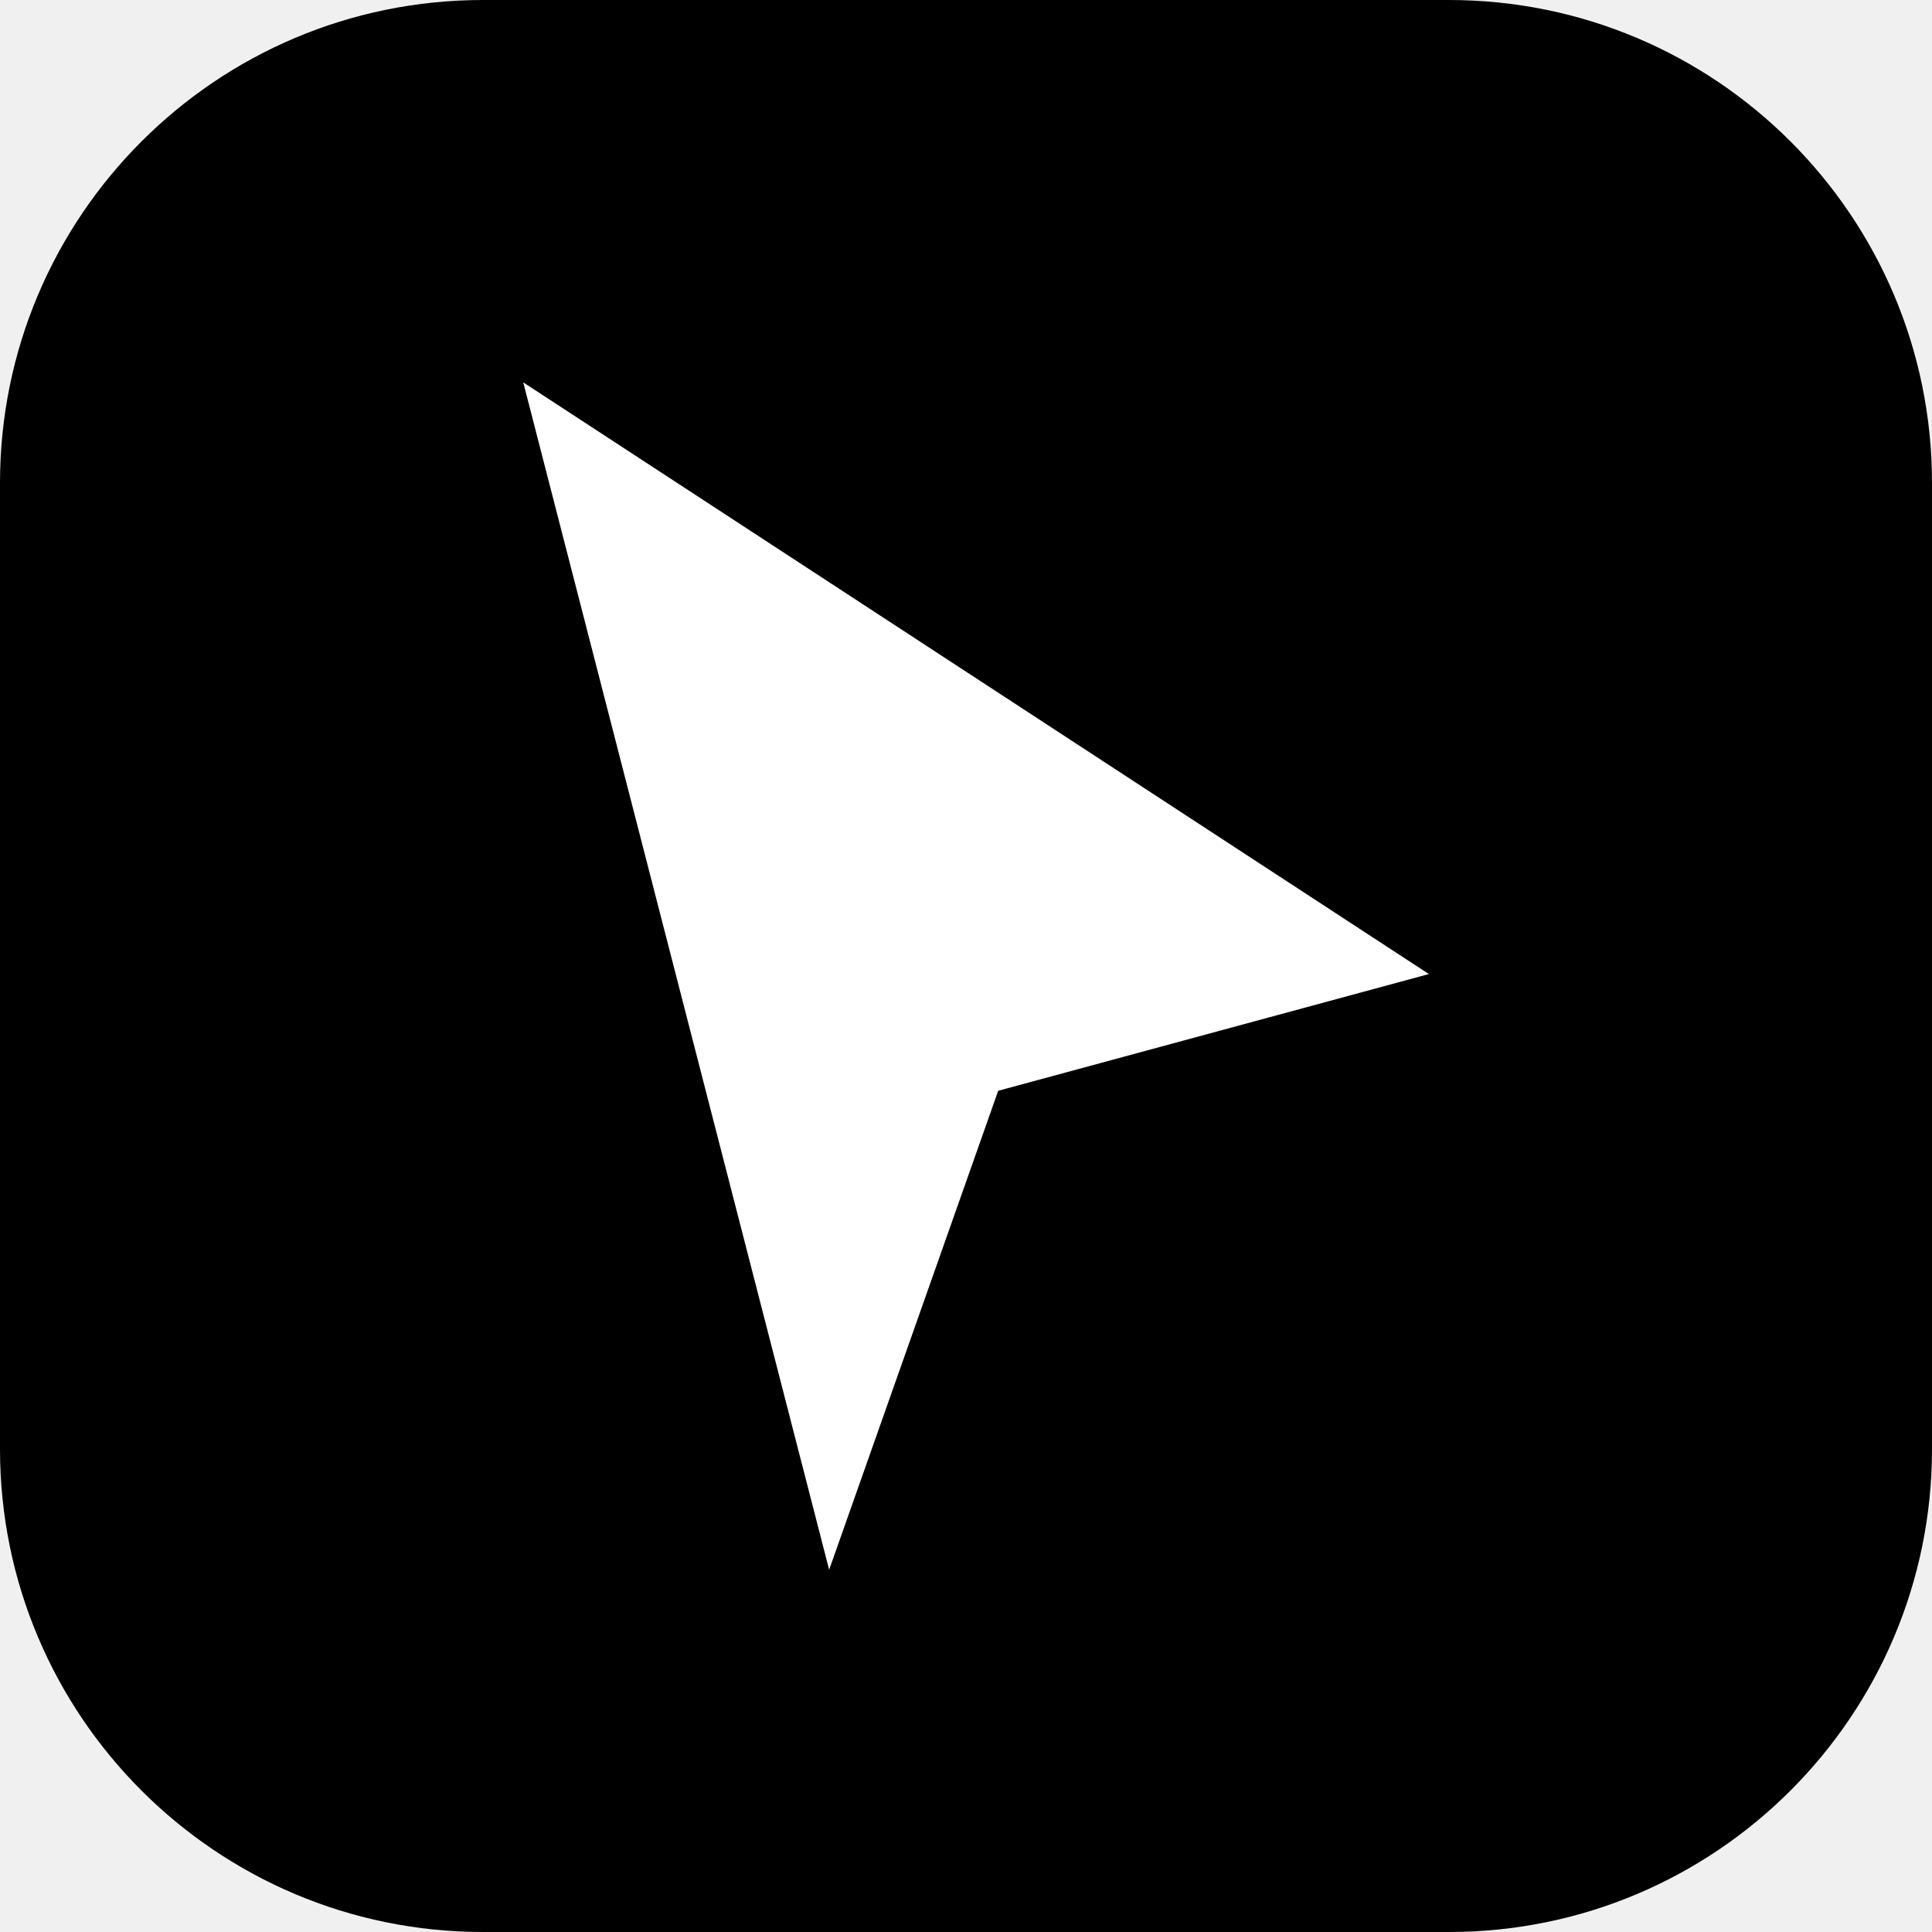
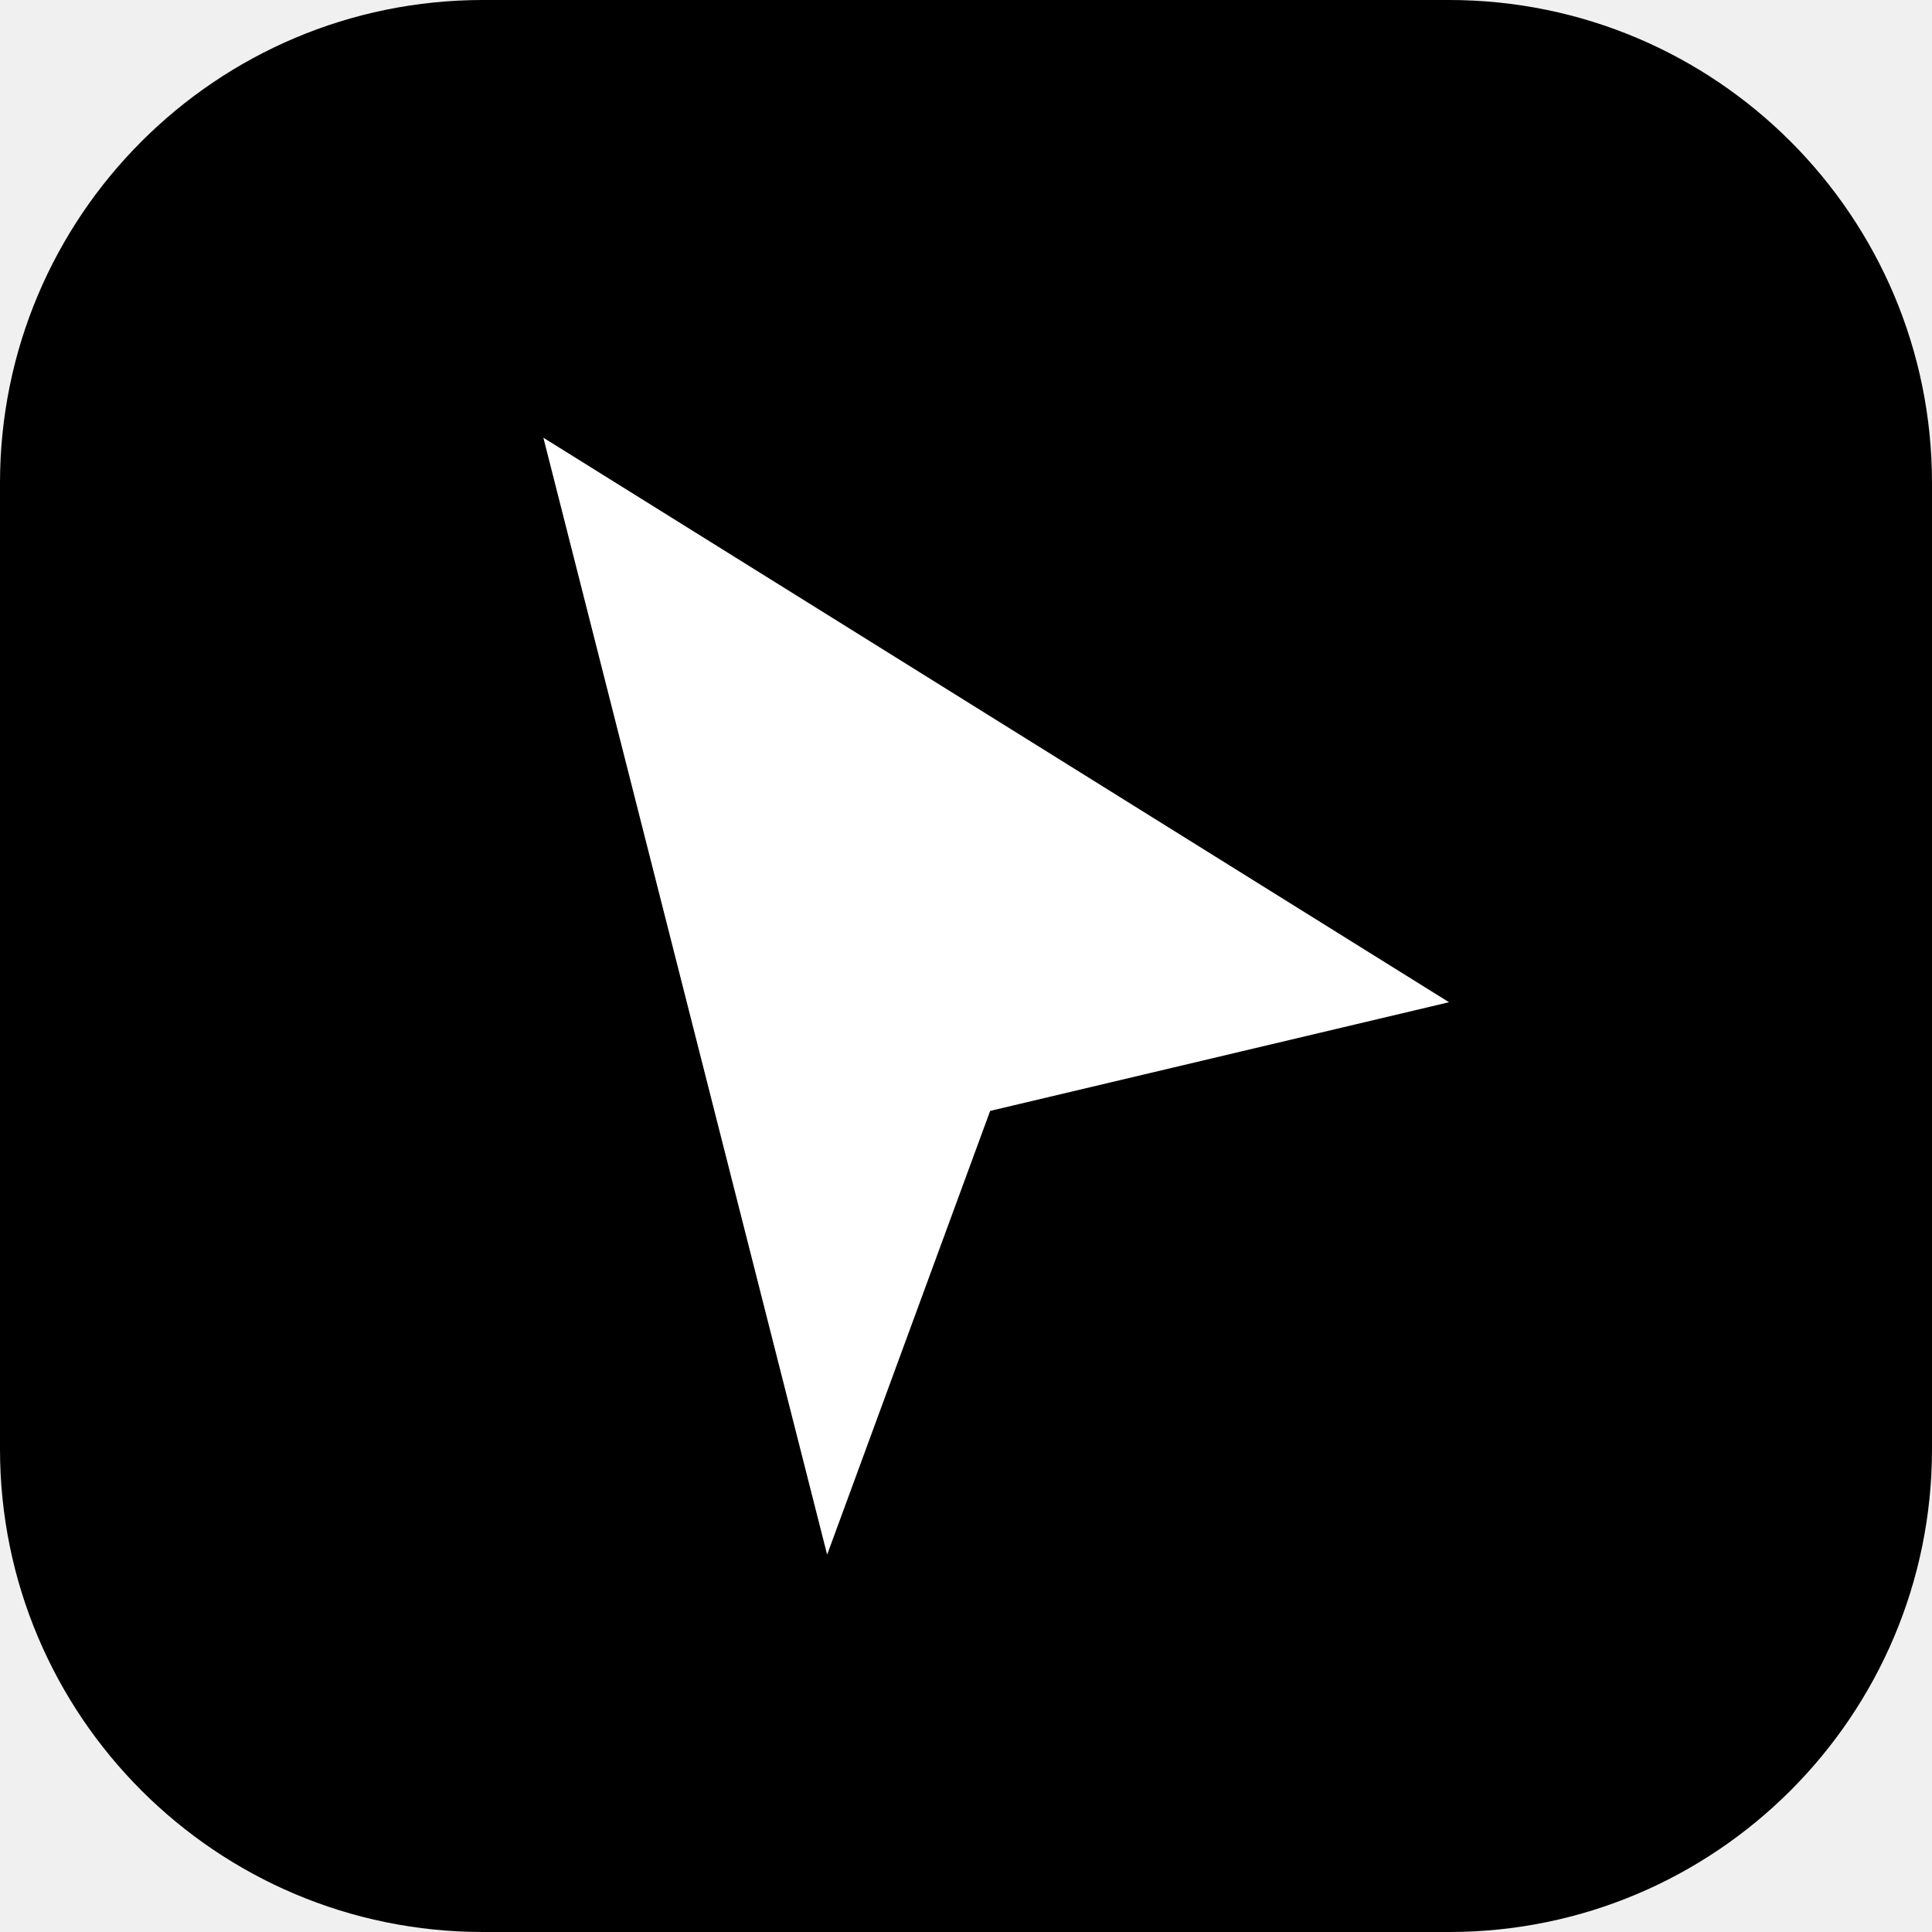
- <svg xmlns="http://www.w3.org/2000/svg" viewBox="0 0 48 48" role="img" aria-label="Cursor">
-   <rect width="48" height="48" rx="12" fill="#000000" />
-   <path fill="#FFFFFF" d="M13 9.5 35.5 24.2 24.8 27.1 20.6 39z" />
+ <svg xmlns="http://www.w3.org/2000/svg" viewBox="0 0 64 64" role="img" aria-label="Cursor">
+   <rect width="64" height="64" rx="16" fill="#000" />
+   <path fill="#fff" d="M18 14.5 48 33.2 32.8 36.8 27.4 51.5Z" />
</svg>
